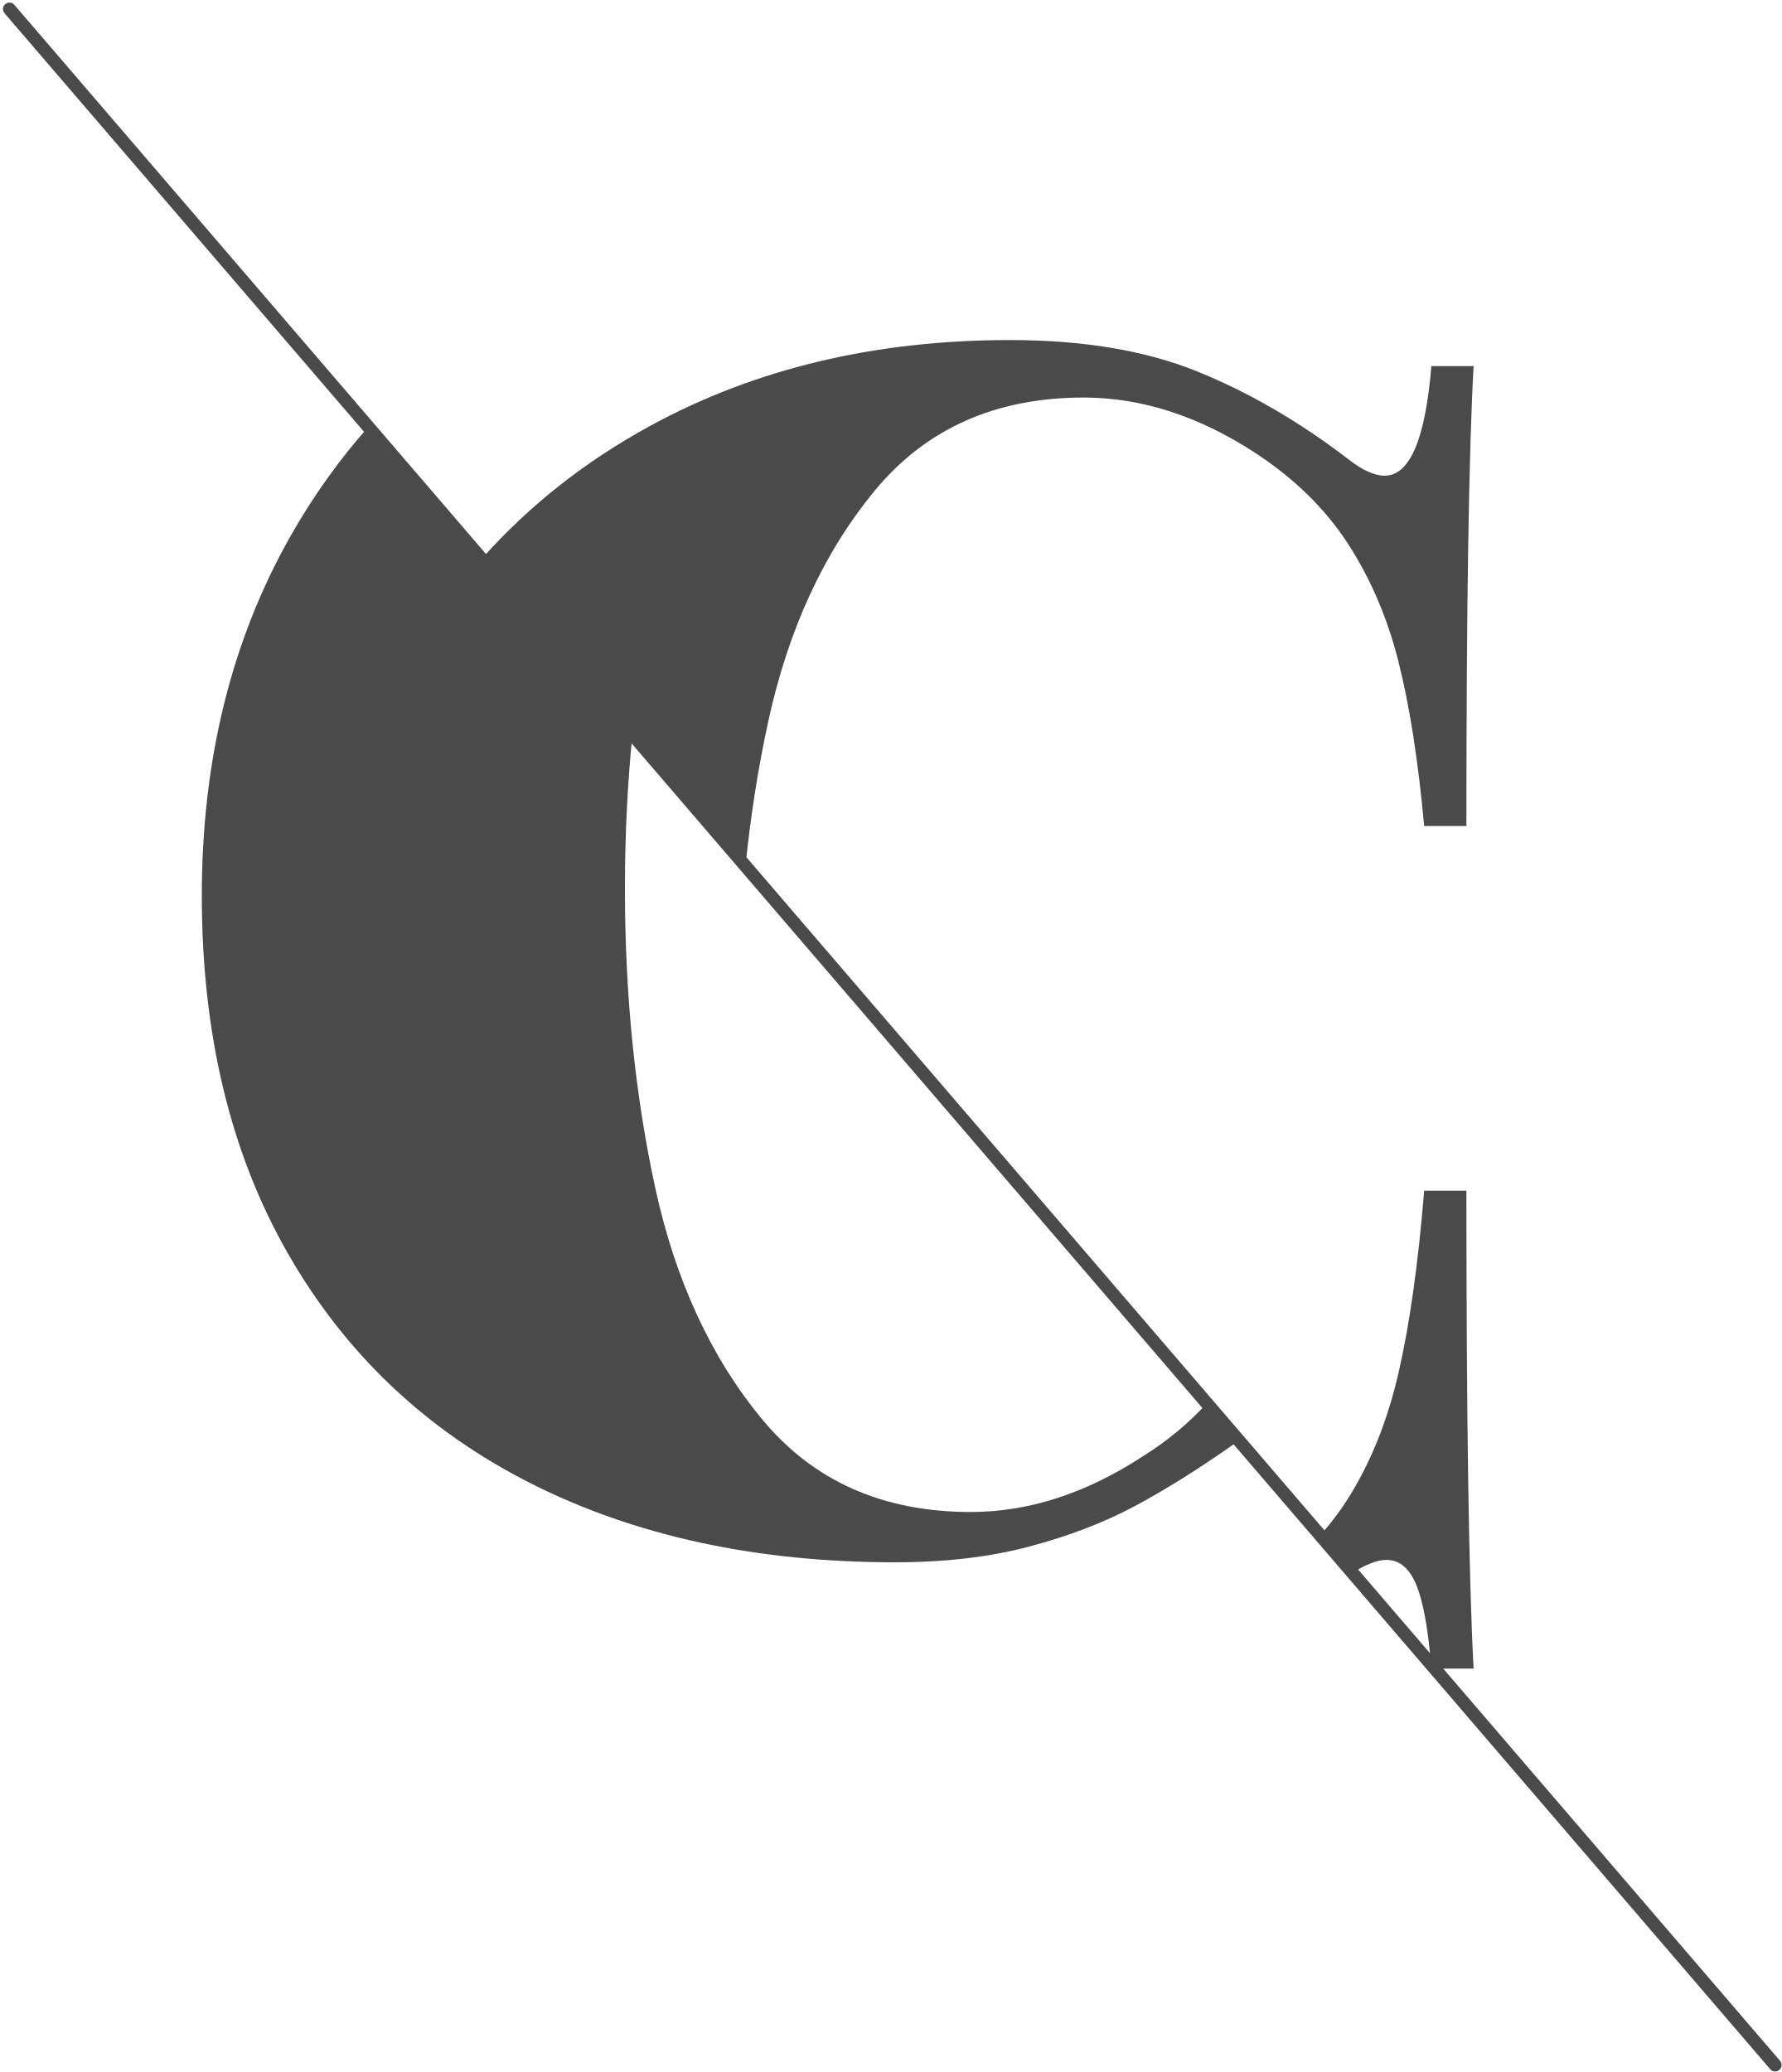
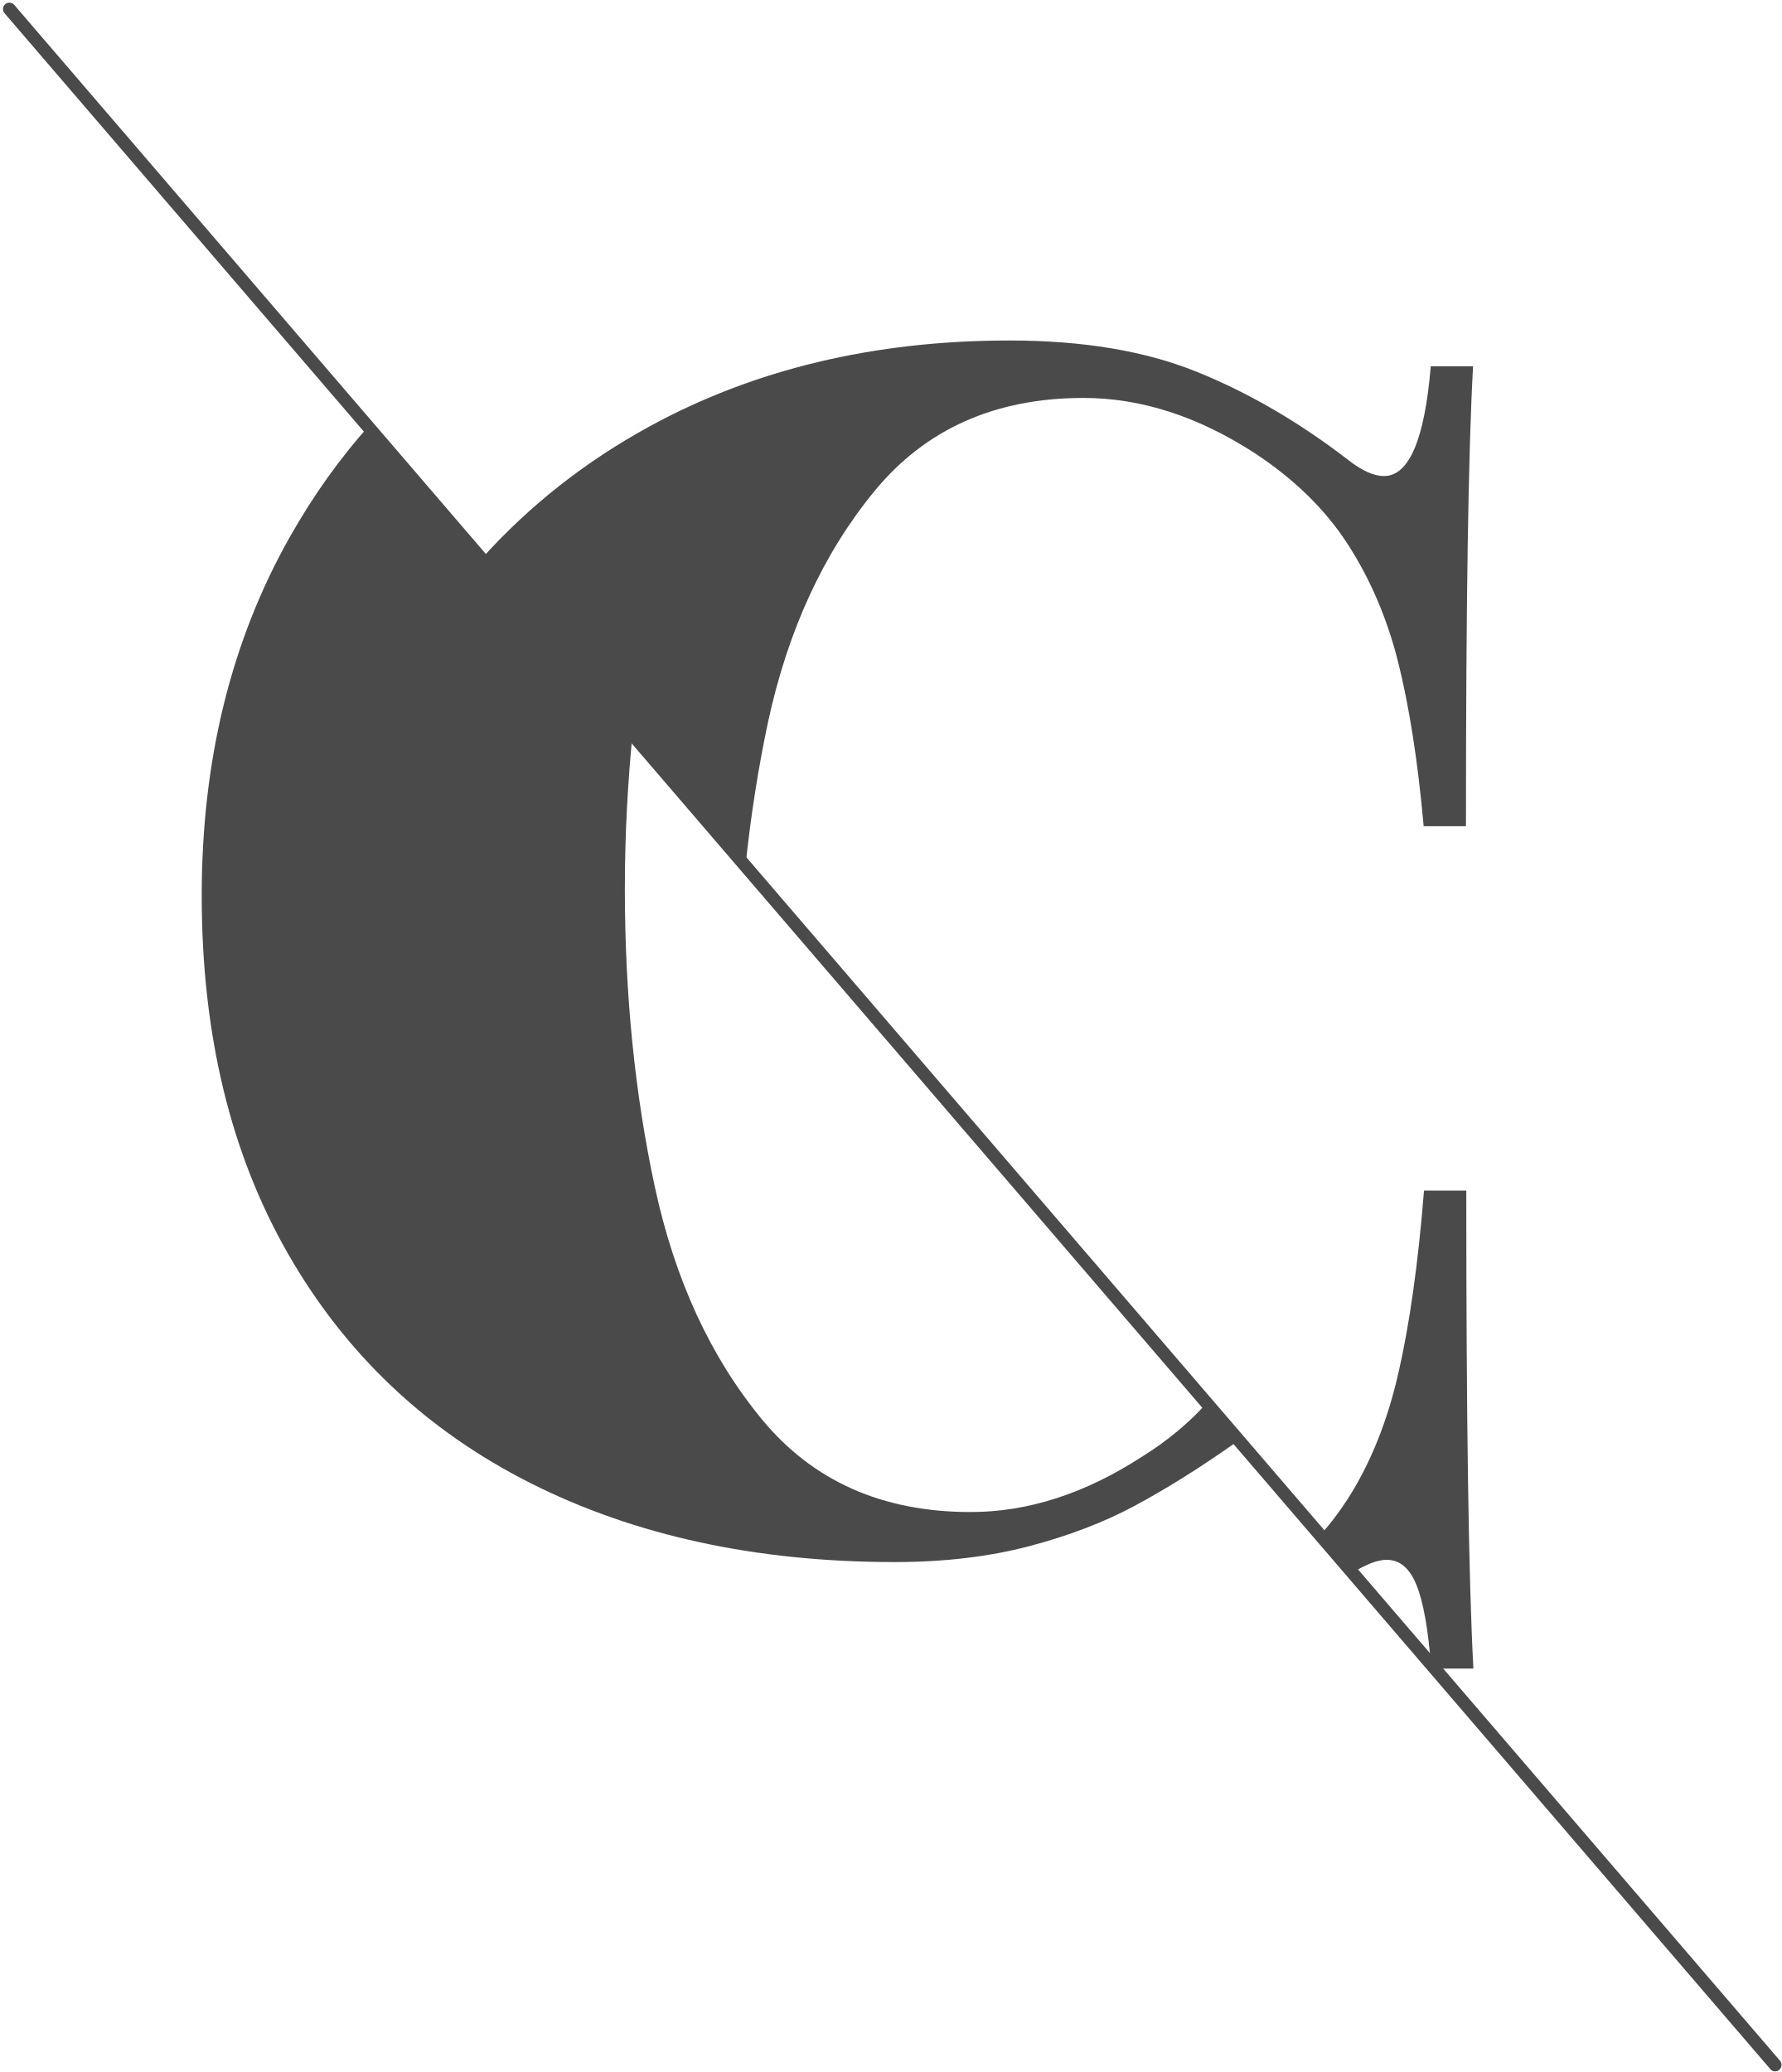
- <svg xmlns="http://www.w3.org/2000/svg" width="552px" height="642px" viewBox="0 0 552 642" version="1.1">
-   <defs />
-   <g id="Page-1" stroke="none" stroke-width="1" fill="none" fill-rule="evenodd">
-     <g id="CH_Logo" transform="translate(2, 2)">
-       <path d="M229.005,266.058 C230.559,250.85 232.871,236.14 235.943,221.929 C242.159,193.169 253.199,169.187 269.063,149.983 C284.927,130.779 306.497,121.177 333.772,121.177 C351.585,121.177 369.212,126.836 386.653,138.154 C398.899,146.133 408.548,155.549 415.599,166.404 C422.649,177.258 427.891,189.504 431.324,203.142 C434.756,216.78 437.4,233.711 439.256,253.936 L452.337,253.936 C452.337,185.84 453.079,138.34 454.563,111.436 L441.482,111.436 C439.627,134.072 434.803,145.391 427.01,145.391 C423.855,145.391 420.145,143.721 415.877,140.381 C400.662,128.691 385.03,119.6 368.98,113.105 C352.93,106.611 333.587,103.364 310.95,103.364 C269.016,103.364 231.768,112.27 199.205,130.083 C179.32,140.96 162.099,154.536 147.541,170.81 L229.005,266.058 Z M406.796,473.932 C410.079,470.324 413.014,466.479 415.599,462.397 C422.649,451.265 427.891,438.23 431.324,423.293 C434.756,408.357 437.4,389.57 439.256,366.934 L452.337,366.934 C452.337,437.627 453.079,486.982 454.563,515 L441.92,515 L441.438,514.436 C440.506,502.853 438.99,494.459 436.89,489.255 C434.756,483.967 431.648,481.323 427.566,481.323 C424.77,481.323 421.151,482.723 416.708,485.521 L406.796,473.932 Z" id="Combined-Shape" fill="#4A4A4A" />
-       <path d="M194.086,224.271 C192.441,240.084 191.619,256.437 191.619,273.331 C191.619,306.173 194.727,336.973 200.943,365.733 C207.159,394.493 218.199,418.475 234.063,437.679 C249.927,456.883 271.497,466.485 298.772,466.485 C316.585,466.485 334.212,460.826 351.653,449.508 C359.587,444.579 366.43,438.911 372.183,432.503 L382.2,444.215 C381.767,444.481 381.326,444.761 380.877,445.055 C369.559,453.033 359.122,459.574 349.566,464.676 C340.01,469.779 329.109,473.954 316.863,477.201 C304.617,480.448 290.794,482.071 275.394,482.071 C232.346,482.071 194.681,473.907 162.396,457.579 C130.11,441.251 105.062,417.548 87.249,386.468 C69.436,355.389 60.53,318.419 60.53,275.558 C60.53,233.624 69.668,196.515 87.945,164.229 C95.159,151.485 103.487,139.868 112.928,129.379 L194.086,224.271 Z M407.675,474 L406.482,474 C406.442,473.48 406.4,472.966 406.357,472.459 L407.675,474 Z" id="Combined-Shape" fill="#4A4A4A" />
-       <path d="M0.927,0.798 L547.987,637.828" id="Path-4" stroke="#4A4A4A" stroke-width="4" stroke-linecap="round" stroke-linejoin="round" />
-     </g>
+ <svg xmlns="http://www.w3.org/2000/svg" version="1.1" id="Layer 1" x="0px" y="0px" viewBox="0 0 552 642" style="enable-background:new 0 0 552 642;" xml:space="preserve">
+   <style type="text/css">
+ 	.st0{fill:#4A4A4A;}
+ </style>
+   <path class="st0 path1" d="M231,268.1c1.6-15.2,3.9-29.9,6.9-44.1c6.2-28.8,17.3-52.7,33.1-71.9s37.4-28.8,64.7-28.8  c17.8,0,35.4,5.7,52.9,17c12.2,8,21.9,17.4,28.9,28.2s12.3,23.1,15.7,36.7s6.1,30.6,7.9,50.8h13.1c0-68.1,0.7-115.6,2.2-142.5h-13.1  c-1.9,22.6-6.7,34-14.5,34c-3.2,0-6.9-1.7-11.1-5c-15.2-11.7-30.8-20.8-46.9-27.3s-35.4-9.7-58-9.7c-41.9,0-79.2,8.9-111.7,26.7  c-19.9,10.9-37.1,24.5-51.7,40.7L231,268.1z" />
+   <path class="st0 path2" d="M408.8,475.9c3.3-3.6,6.2-7.5,8.8-11.5c7.1-11.1,12.3-24.2,15.7-39.1s6.1-33.7,7.9-56.4h13.1  c0,70.7,0.7,120,2.2,148.1h-12.6l-0.5-0.6c-0.9-11.6-2.4-20-4.5-25.2c-2.1-5.3-5.2-7.9-9.3-7.9c-2.8,0-6.4,1.4-10.9,4.2L408.8,475.9  z" />
+   <path class="st0 path3" d="M196.1,226.3c-1.6,15.8-2.5,32.2-2.5,49.1c0,32.8,3.1,63.6,9.3,92.4s17.3,52.7,33.1,71.9s37.4,28.8,64.7,28.8  c17.8,0,35.4-5.7,52.9-17c7.9-4.9,14.8-10.6,20.5-17l10,11.7c-0.4,0.3-0.9,0.5-1.3,0.8c-11.3,8-21.8,14.5-31.3,19.6  s-20.5,9.3-32.7,12.5s-26.1,4.9-41.5,4.9c-43,0-80.7-8.2-113-24.5s-57.3-40-75.1-71.1s-26.7-68-26.7-110.9c0-41.9,9.1-79,27.4-111.3  c7.2-12.7,15.5-24.4,25-34.9L196.1,226.3z" />
+   <path class="st0 path4" d="M409.7,476h-1.2c0-0.5-0.1-1-0.1-1.5L409.7,476z" />
+   <g id="Path-4">
+     <path class="st0 path5" d="M550,641.8c-0.6,0-1.1-0.2-1.5-0.7L1.4,4.1C0.7,3.3,0.8,2,1.6,1.3c0.8-0.7,2.1-0.6,2.8,0.2l547.1,637   c0.7,0.8,0.6,2.1-0.2,2.8C550.9,641.7,550.4,641.8,550,641.8z" />
  </g>
</svg>
